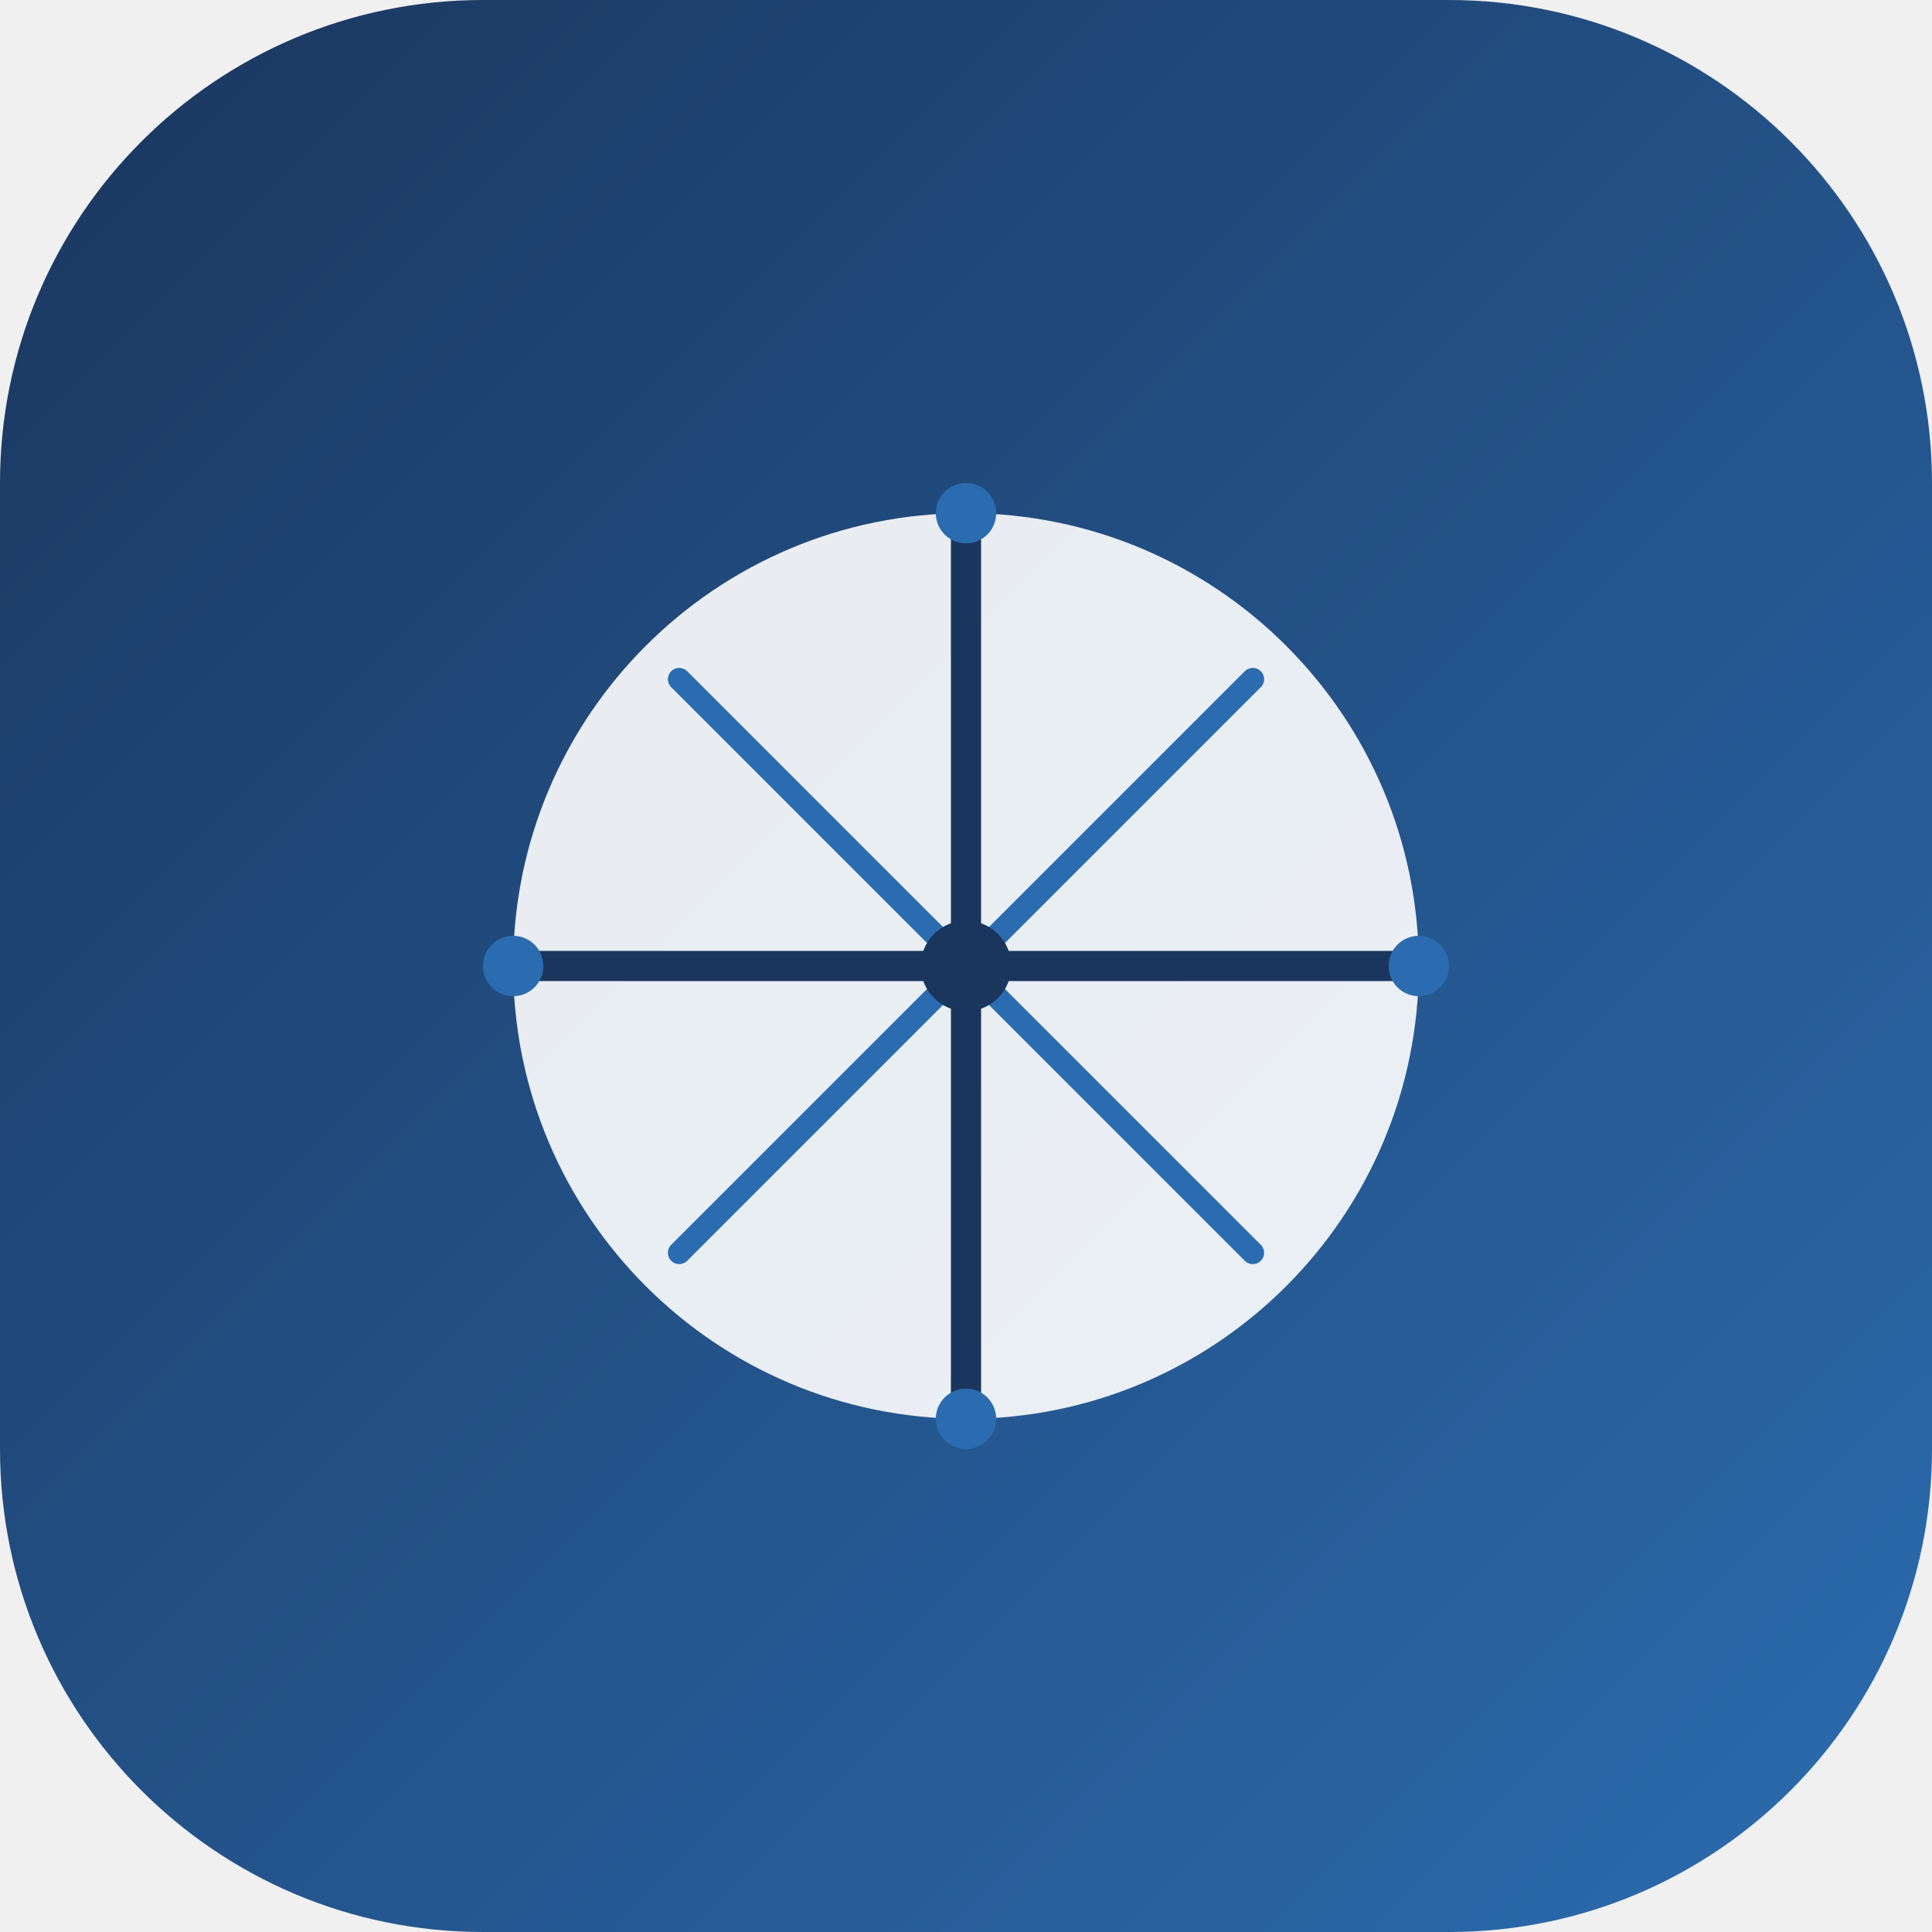
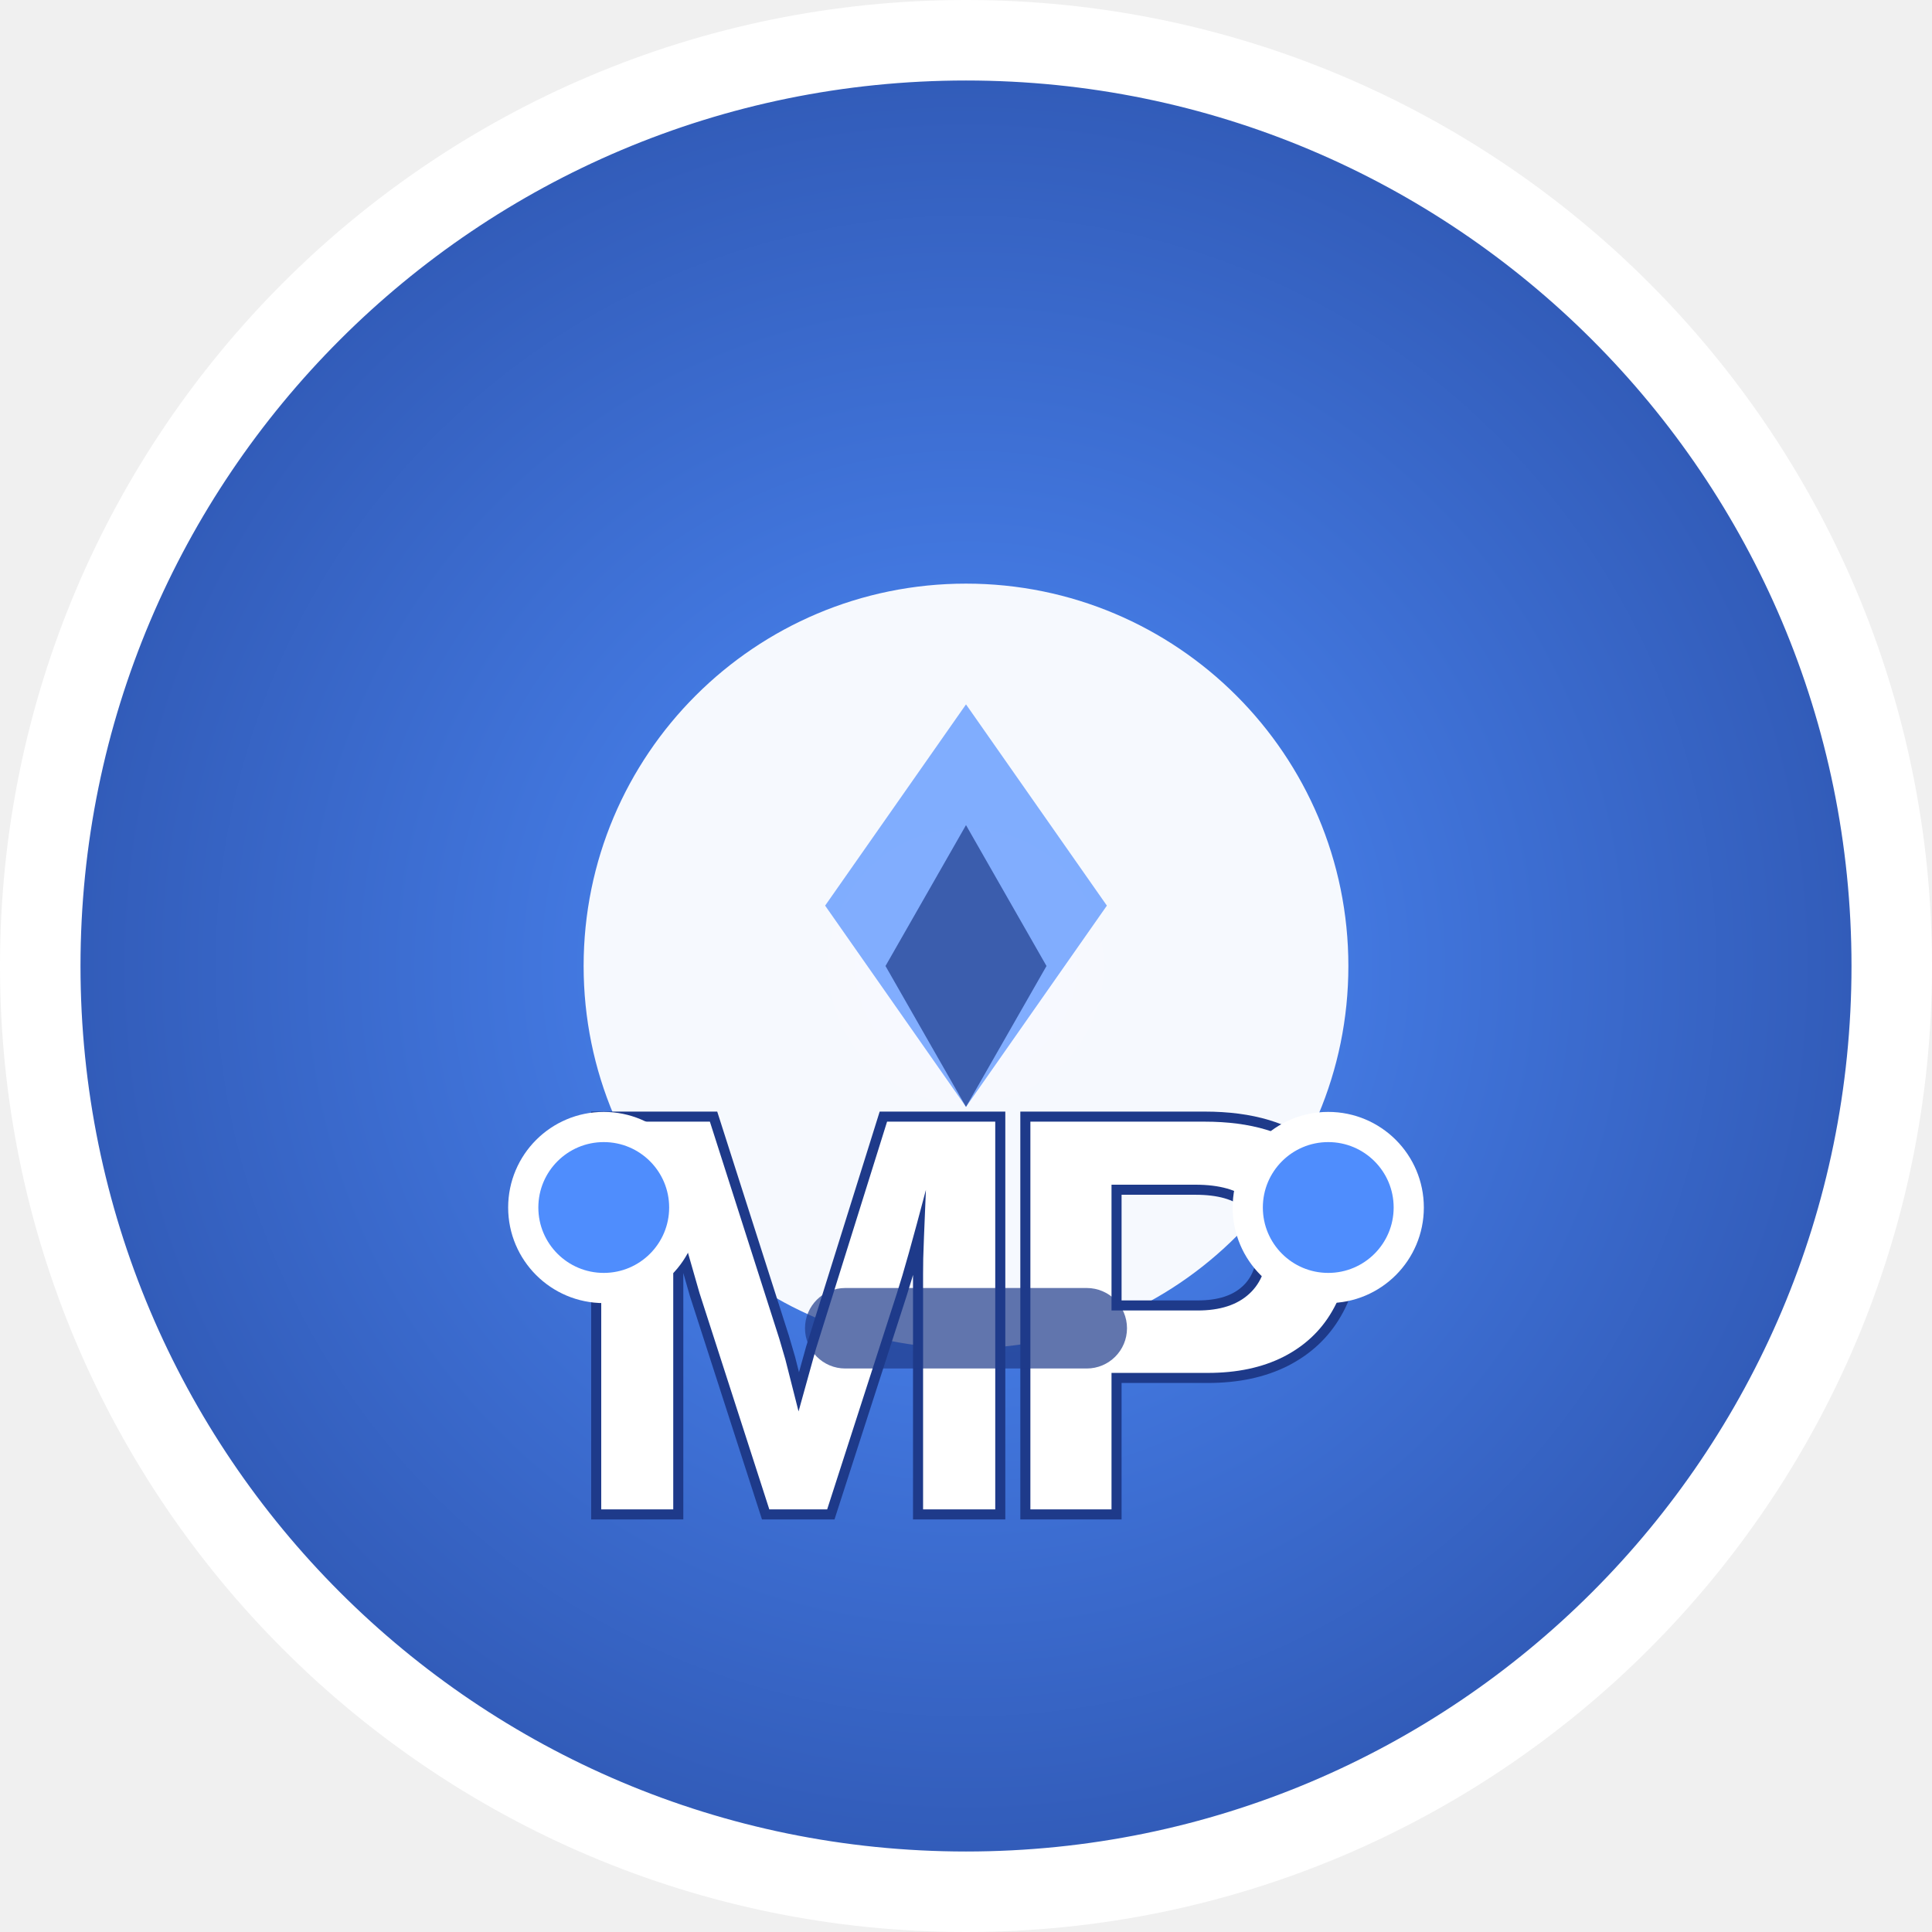
- <svg xmlns="http://www.w3.org/2000/svg" width="512" height="512" viewBox="0 0 512 512" fill="none">
-   <rect width="512" height="512" rx="128" fill="url(#gradient)" />
-   <circle cx="256" cy="256" r="120" fill="white" opacity="0.9" />
-   <path d="M256 136 L256 376" stroke="#1a365d" stroke-width="8" stroke-linecap="round" />
-   <path d="M136 256 L376 256" stroke="#1a365d" stroke-width="8" stroke-linecap="round" />
-   <path d="M180 180 L332 332" stroke="#2b6cb0" stroke-width="6" stroke-linecap="round" />
-   <path d="M332 180 L180 332" stroke="#2b6cb0" stroke-width="6" stroke-linecap="round" />
-   <circle cx="256" cy="256" r="12" fill="#1a365d" />
-   <circle cx="256" cy="136" r="8" fill="#2b6cb0" />
-   <circle cx="256" cy="376" r="8" fill="#2b6cb0" />
-   <circle cx="136" cy="256" r="8" fill="#2b6cb0" />
-   <circle cx="376" cy="256" r="8" fill="#2b6cb0" />
+ <svg xmlns="http://www.w3.org/2000/svg" width="192" height="192" viewBox="0 0 192 192" fill="none">
  <defs>
-     <linearGradient id="gradient" x1="0%" y1="0%" x2="100%" y2="100%">
-       <stop offset="0%" style="stop-color:#1a365d;stop-opacity:1" />
-       <stop offset="100%" style="stop-color:#2b6cb0;stop-opacity:1" />
-     </linearGradient>
+     <radialGradient id="bg" cx="50%" cy="50%" r="80%">
+       <stop offset="0%" stop-color="#4F8DFD" />
+       <stop offset="100%" stop-color="#1E3A8A" />
+     </radialGradient>
  </defs>
+   <circle cx="96" cy="96" r="92" fill="url(#bg)" stroke="#fff" stroke-width="8" />
+   <circle cx="96" cy="96" r="38" fill="#fff" opacity="0.95" />
+   <polygon points="96,70 110,90 96,110 82,90" fill="#4F8DFD" opacity="0.7" />
+   <polygon points="96,82 104,96 96,110 88,96" fill="#1E3A8A" opacity="0.7" />
+   <text x="50%" y="150" text-anchor="middle" font-family="Montserrat, Arial, sans-serif" font-size="56" font-weight="bold" fill="#fff" stroke="#1E3A8A" stroke-width="2" paint-order="stroke" letter-spacing="-4">MP</text>
+   <circle cx="60" cy="120" r="8" fill="#4F8DFD" stroke="#fff" stroke-width="3" />
+   <circle cx="132" cy="120" r="8" fill="#4F8DFD" stroke="#fff" stroke-width="3" />
+   <rect x="80" y="128" width="32" height="8" rx="4" fill="#1E3A8A" opacity="0.7" />
</svg>
